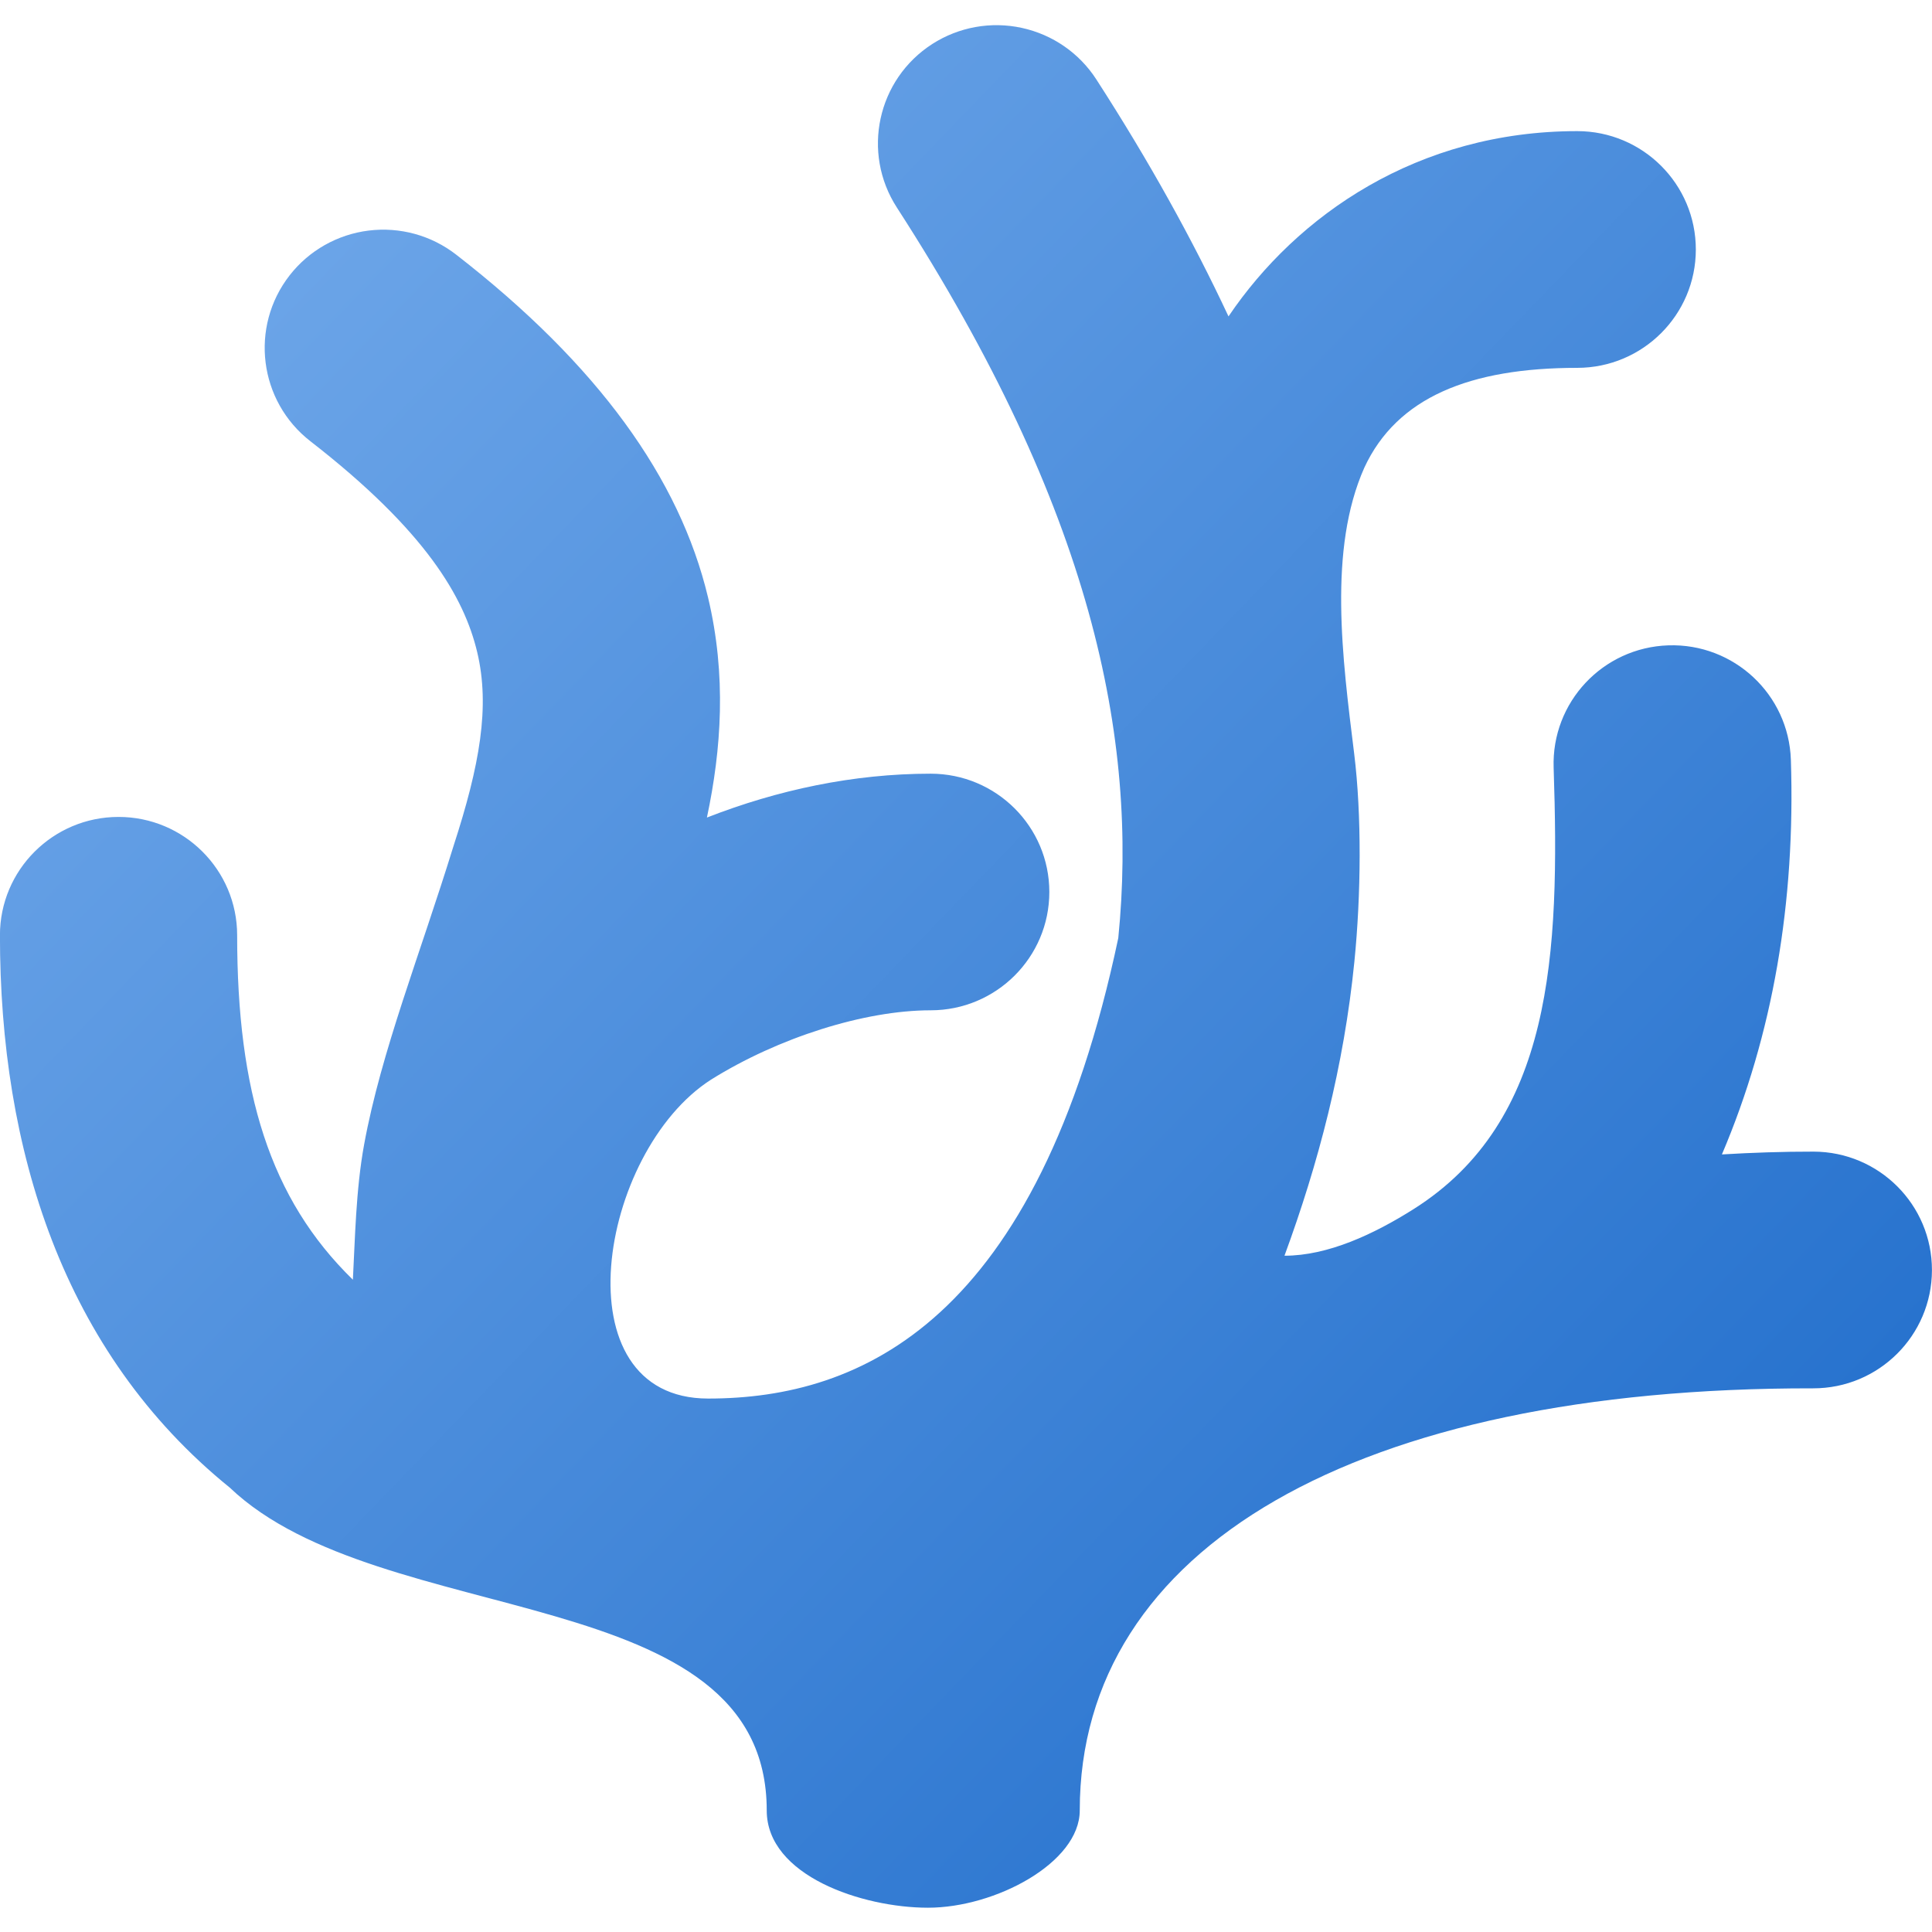
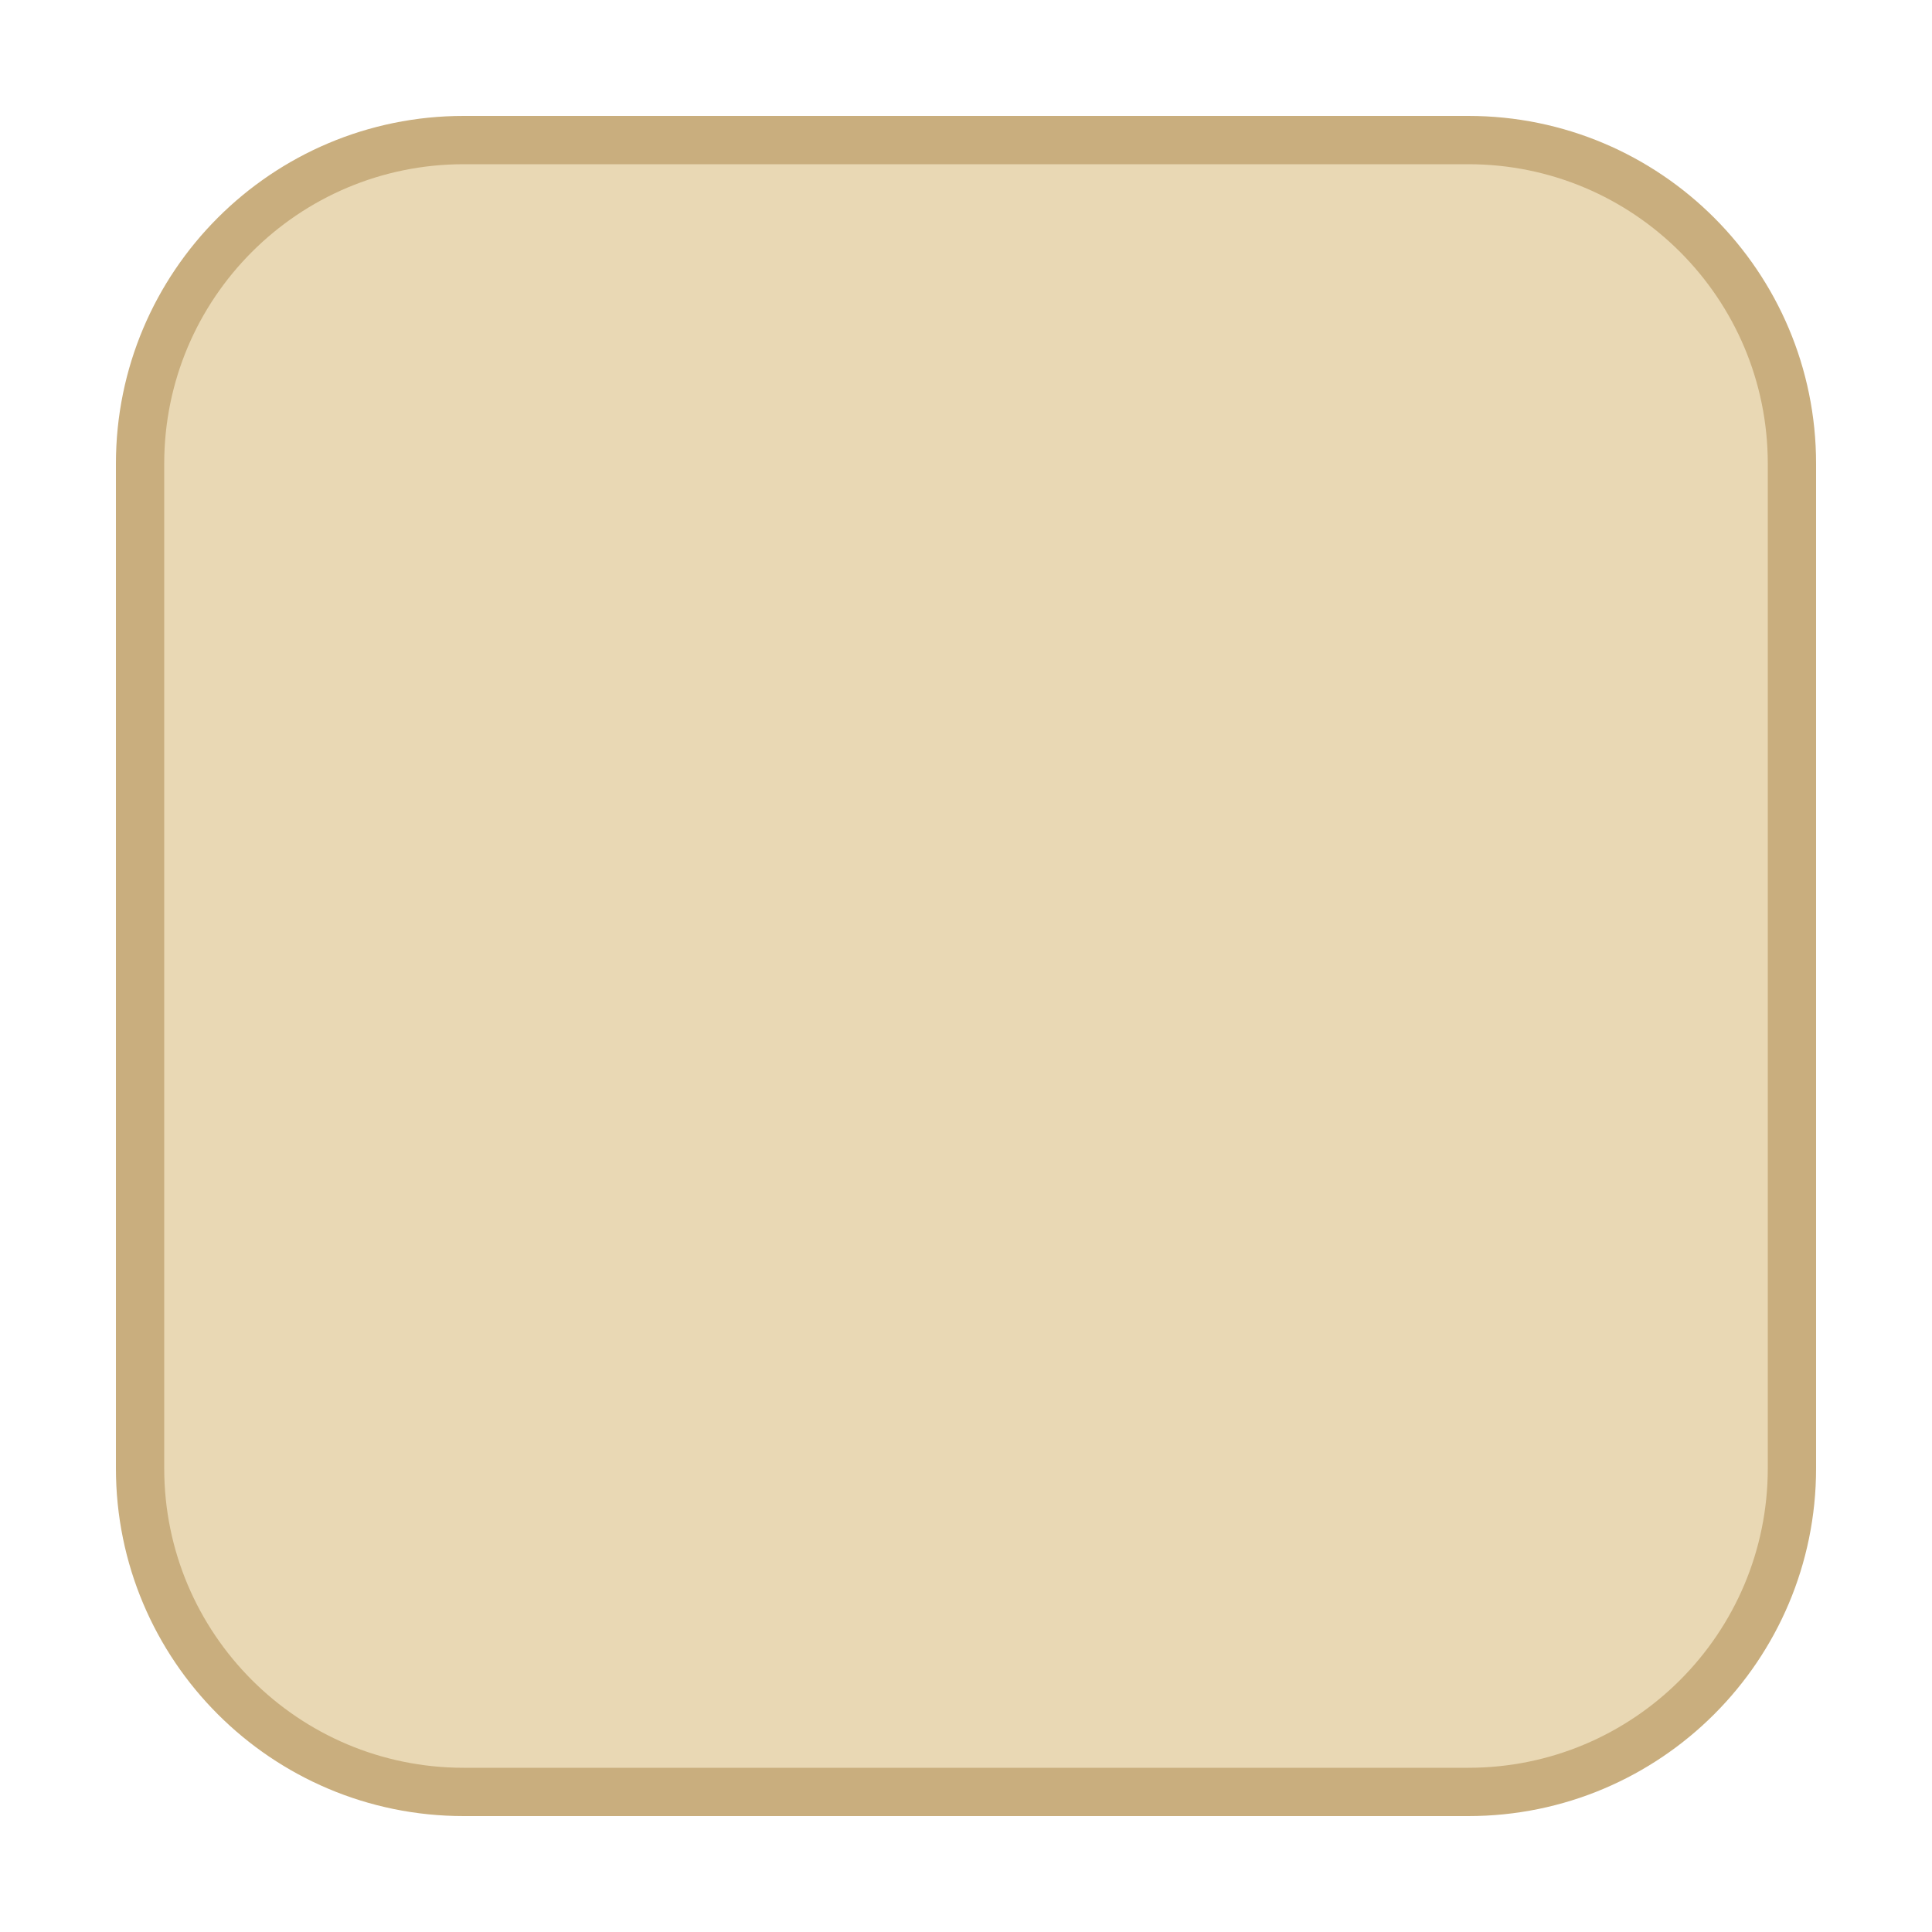
- <svg xmlns="http://www.w3.org/2000/svg" version="1.1" x="0" y="0" width="1024" height="1024" viewBox="0, 0, 100, 100">
-   <defs>
-     <linearGradient id="Gradient_1" gradientUnits="userSpaceOnUse" x1="199.997" y1="214.302" x2="296.665" y2="307.573" gradientTransform="matrix(1, 0, 0, 1, -200, -213)">
-       <stop offset="0" stop-color="#78AEED" />
-       <stop offset="1" stop-color="#1D6BCA" />
-     </linearGradient>
-   </defs>
-   <g id="Layer_1">
-     <path d="M48.26,2.274 C45.406,4.105 44.583,7.898 46.422,10.742 C56.531,26.397 58.917,38.205 57.882,48.553 C53.698,68.369 44.603,72.389 36.655,72.389 C28.895,72.389 30.973,59.618 36.806,55.88 C40.288,53.706 44.748,52.293 48.171,52.293 C51.563,52.293 54.313,49.552 54.313,46.17 C54.313,42.787 51.563,40.046 48.171,40.046 C44.173,40.046 40.251,40.886 36.59,42.316 C37.338,38.787 37.614,34.973 36.647,30.919 C35.179,24.763 30.953,18.883 23.615,13.183 C22.33,12.183 20.7,11.734 19.083,11.934 C17.466,12.134 15.995,12.966 14.994,14.248 C12.912,16.918 13.394,20.766 16.072,22.843 C22.05,27.486 24.024,30.923 24.699,33.752 C25.374,36.581 24.831,39.616 23.475,43.786 C21.742,49.406 19.73,54.423 18.848,59.234 C18.414,61.602 18.377,64.179 18.265,66.238 C13.96,62.042 12.275,56.502 12.275,48.407 C12.274,45.025 9.524,42.283 6.133,42.284 C2.744,42.287 -0.002,45.027 -0.003,48.407 C-0.003,59.463 3.23,69.983 11.895,77.001 C19.739,84.474 39.686,81.712 39.686,93.709 C39.686,97.095 44.642,98.743 48.033,98.743 C51.511,98.743 55.888,96.418 55.888,93.709 C55.888,80.097 70.233,71.824 93.848,71.86 C97.24,71.865 99.992,69.126 99.997,65.744 C100.003,62.361 97.259,59.614 93.867,59.608 C92.252,59.606 90.678,59.661 89.126,59.753 C91.766,53.544 92.937,46.708 92.695,39.324 C92.583,35.943 89.745,33.293 86.356,33.403 C82.963,33.513 80.305,36.346 80.416,39.729 C80.736,49.397 80.374,58.03 73.171,62.581 C71.123,63.874 68.742,64.996 66.484,64.996 C68.237,60.228 69.561,55.195 70.103,49.77 C70.449,46.308 70.486,42.195 70.091,39 C69.478,34.05 68.738,28.436 70.617,24.207 C72.305,20.565 76.087,19.04 81.64,19.04 C85.029,19.037 87.775,16.296 87.776,12.917 C87.778,9.534 85.031,6.79 81.64,6.787 C73.388,6.787 67.133,11.13 63.587,16.377 C61.733,12.417 59.475,8.336 56.747,4.112 C55.866,2.747 54.478,1.788 52.887,1.443 C52.099,1.272 51.285,1.257 50.491,1.399 C49.697,1.542 48.939,1.839 48.26,2.274 z" fill="url(#Gradient_1)" id="path6008" />
-   </g>
+ <svg xmlns="http://www.w3.org/2000/svg" version="1.1" width="1024" height="1024" viewBox="0 0 100 100">
+   <rect x="7.25" y="7.25" width="85.5" height="85.5" rx="16.75" fill="#E9D8B4" stroke="#C9AE7E" stroke-width="2.5" />
</svg>
